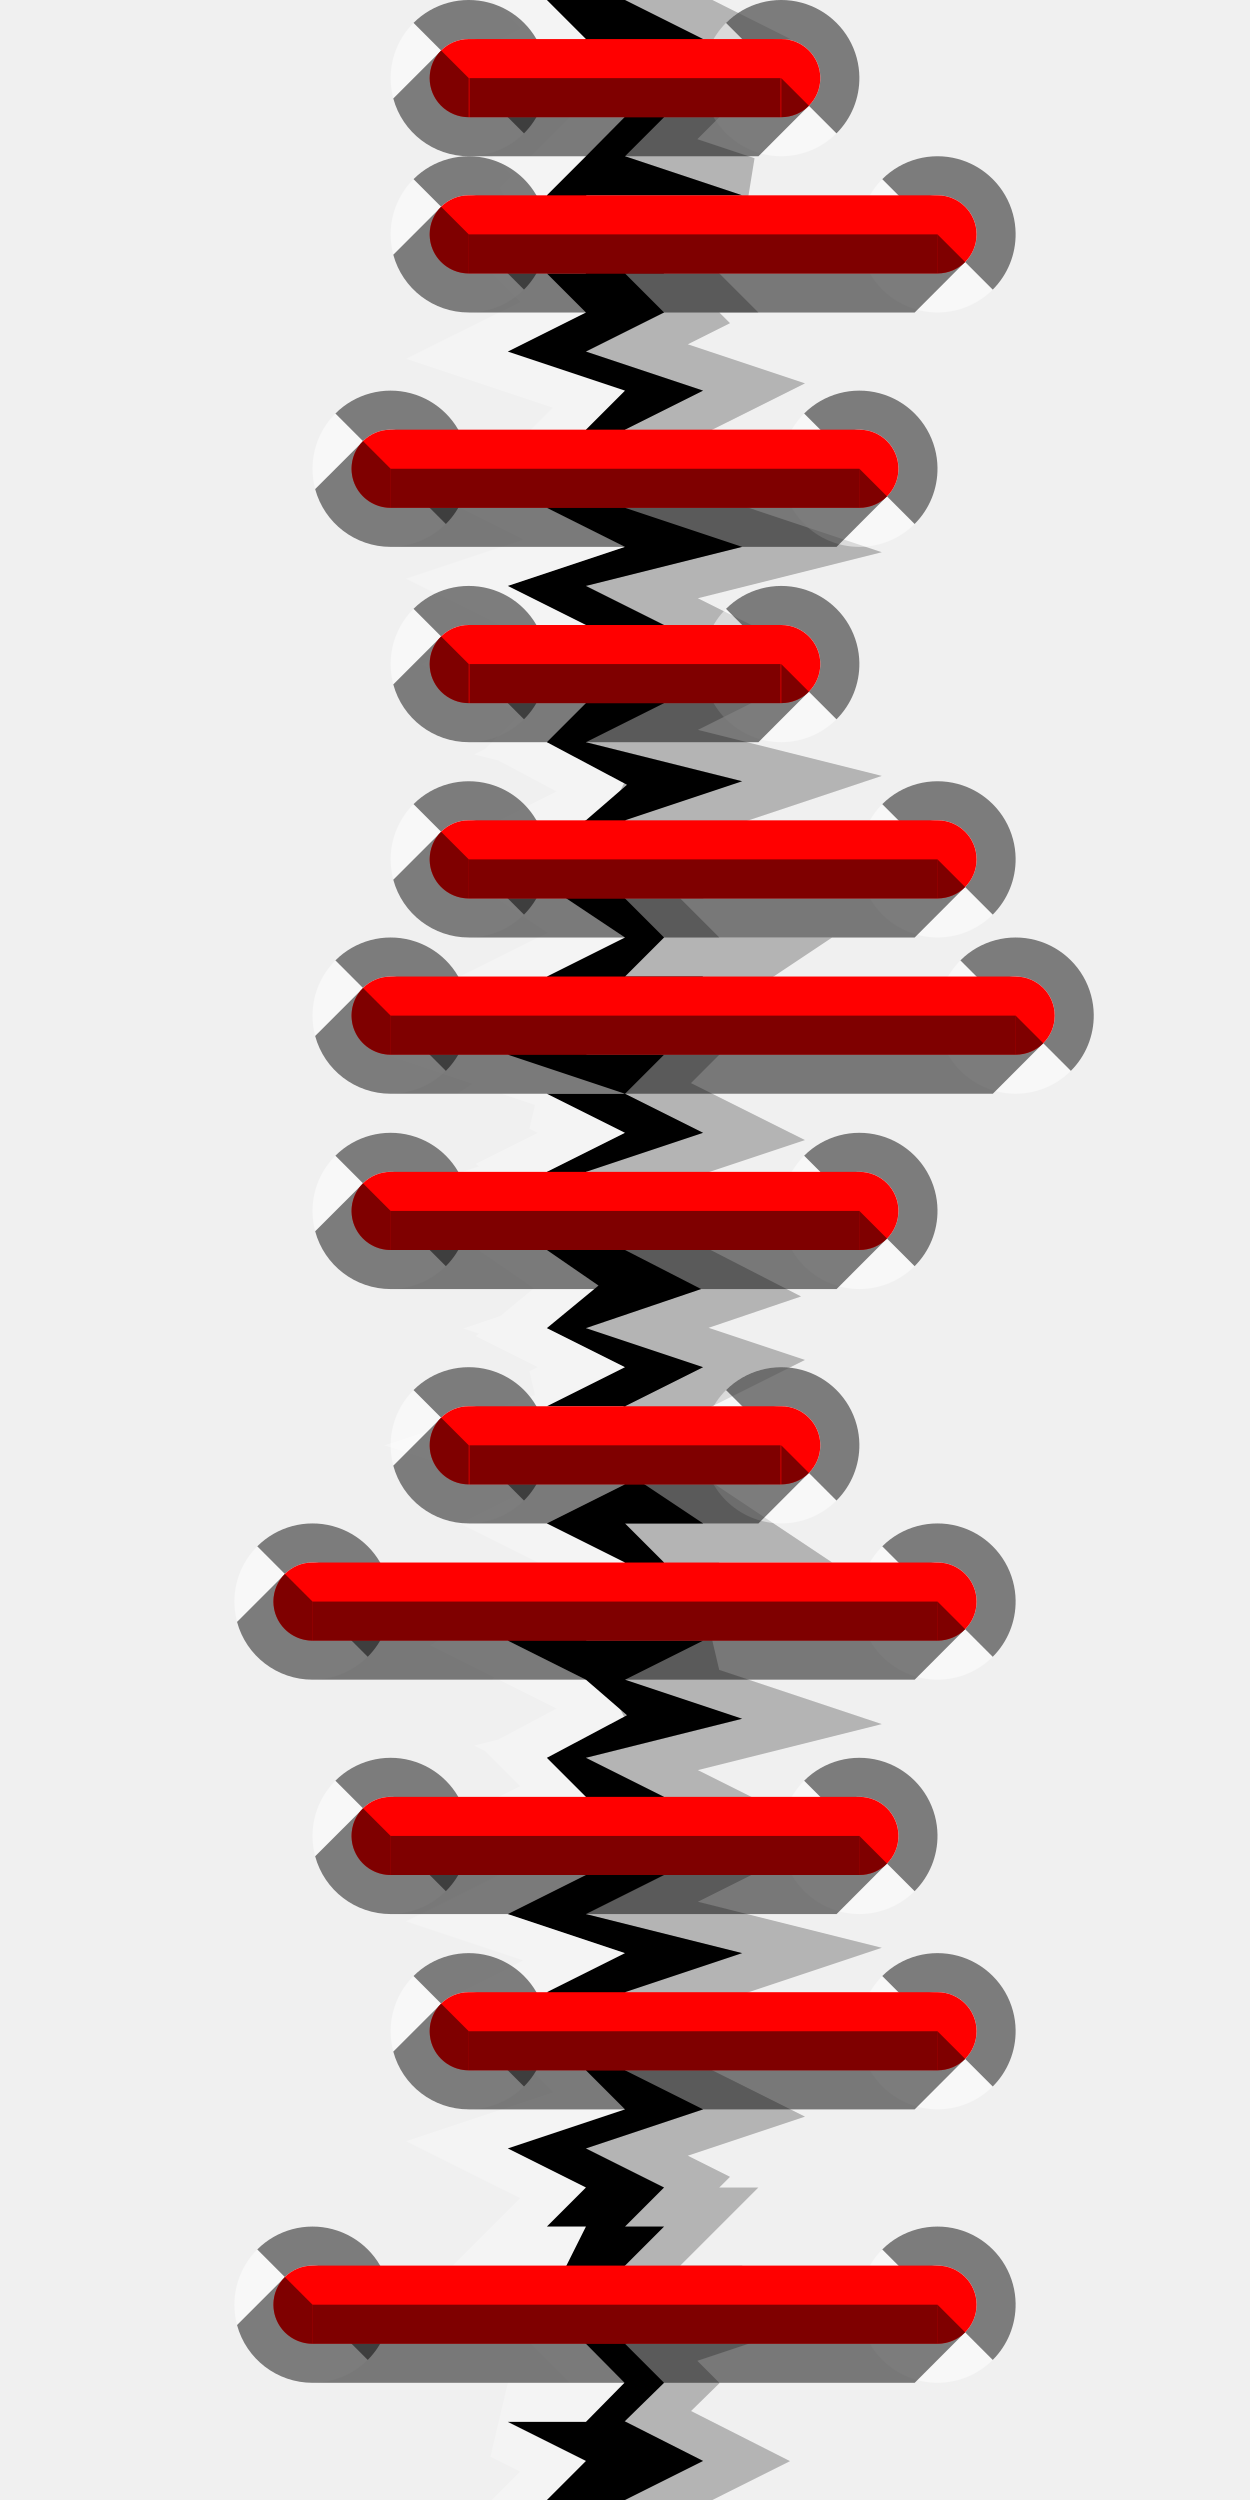
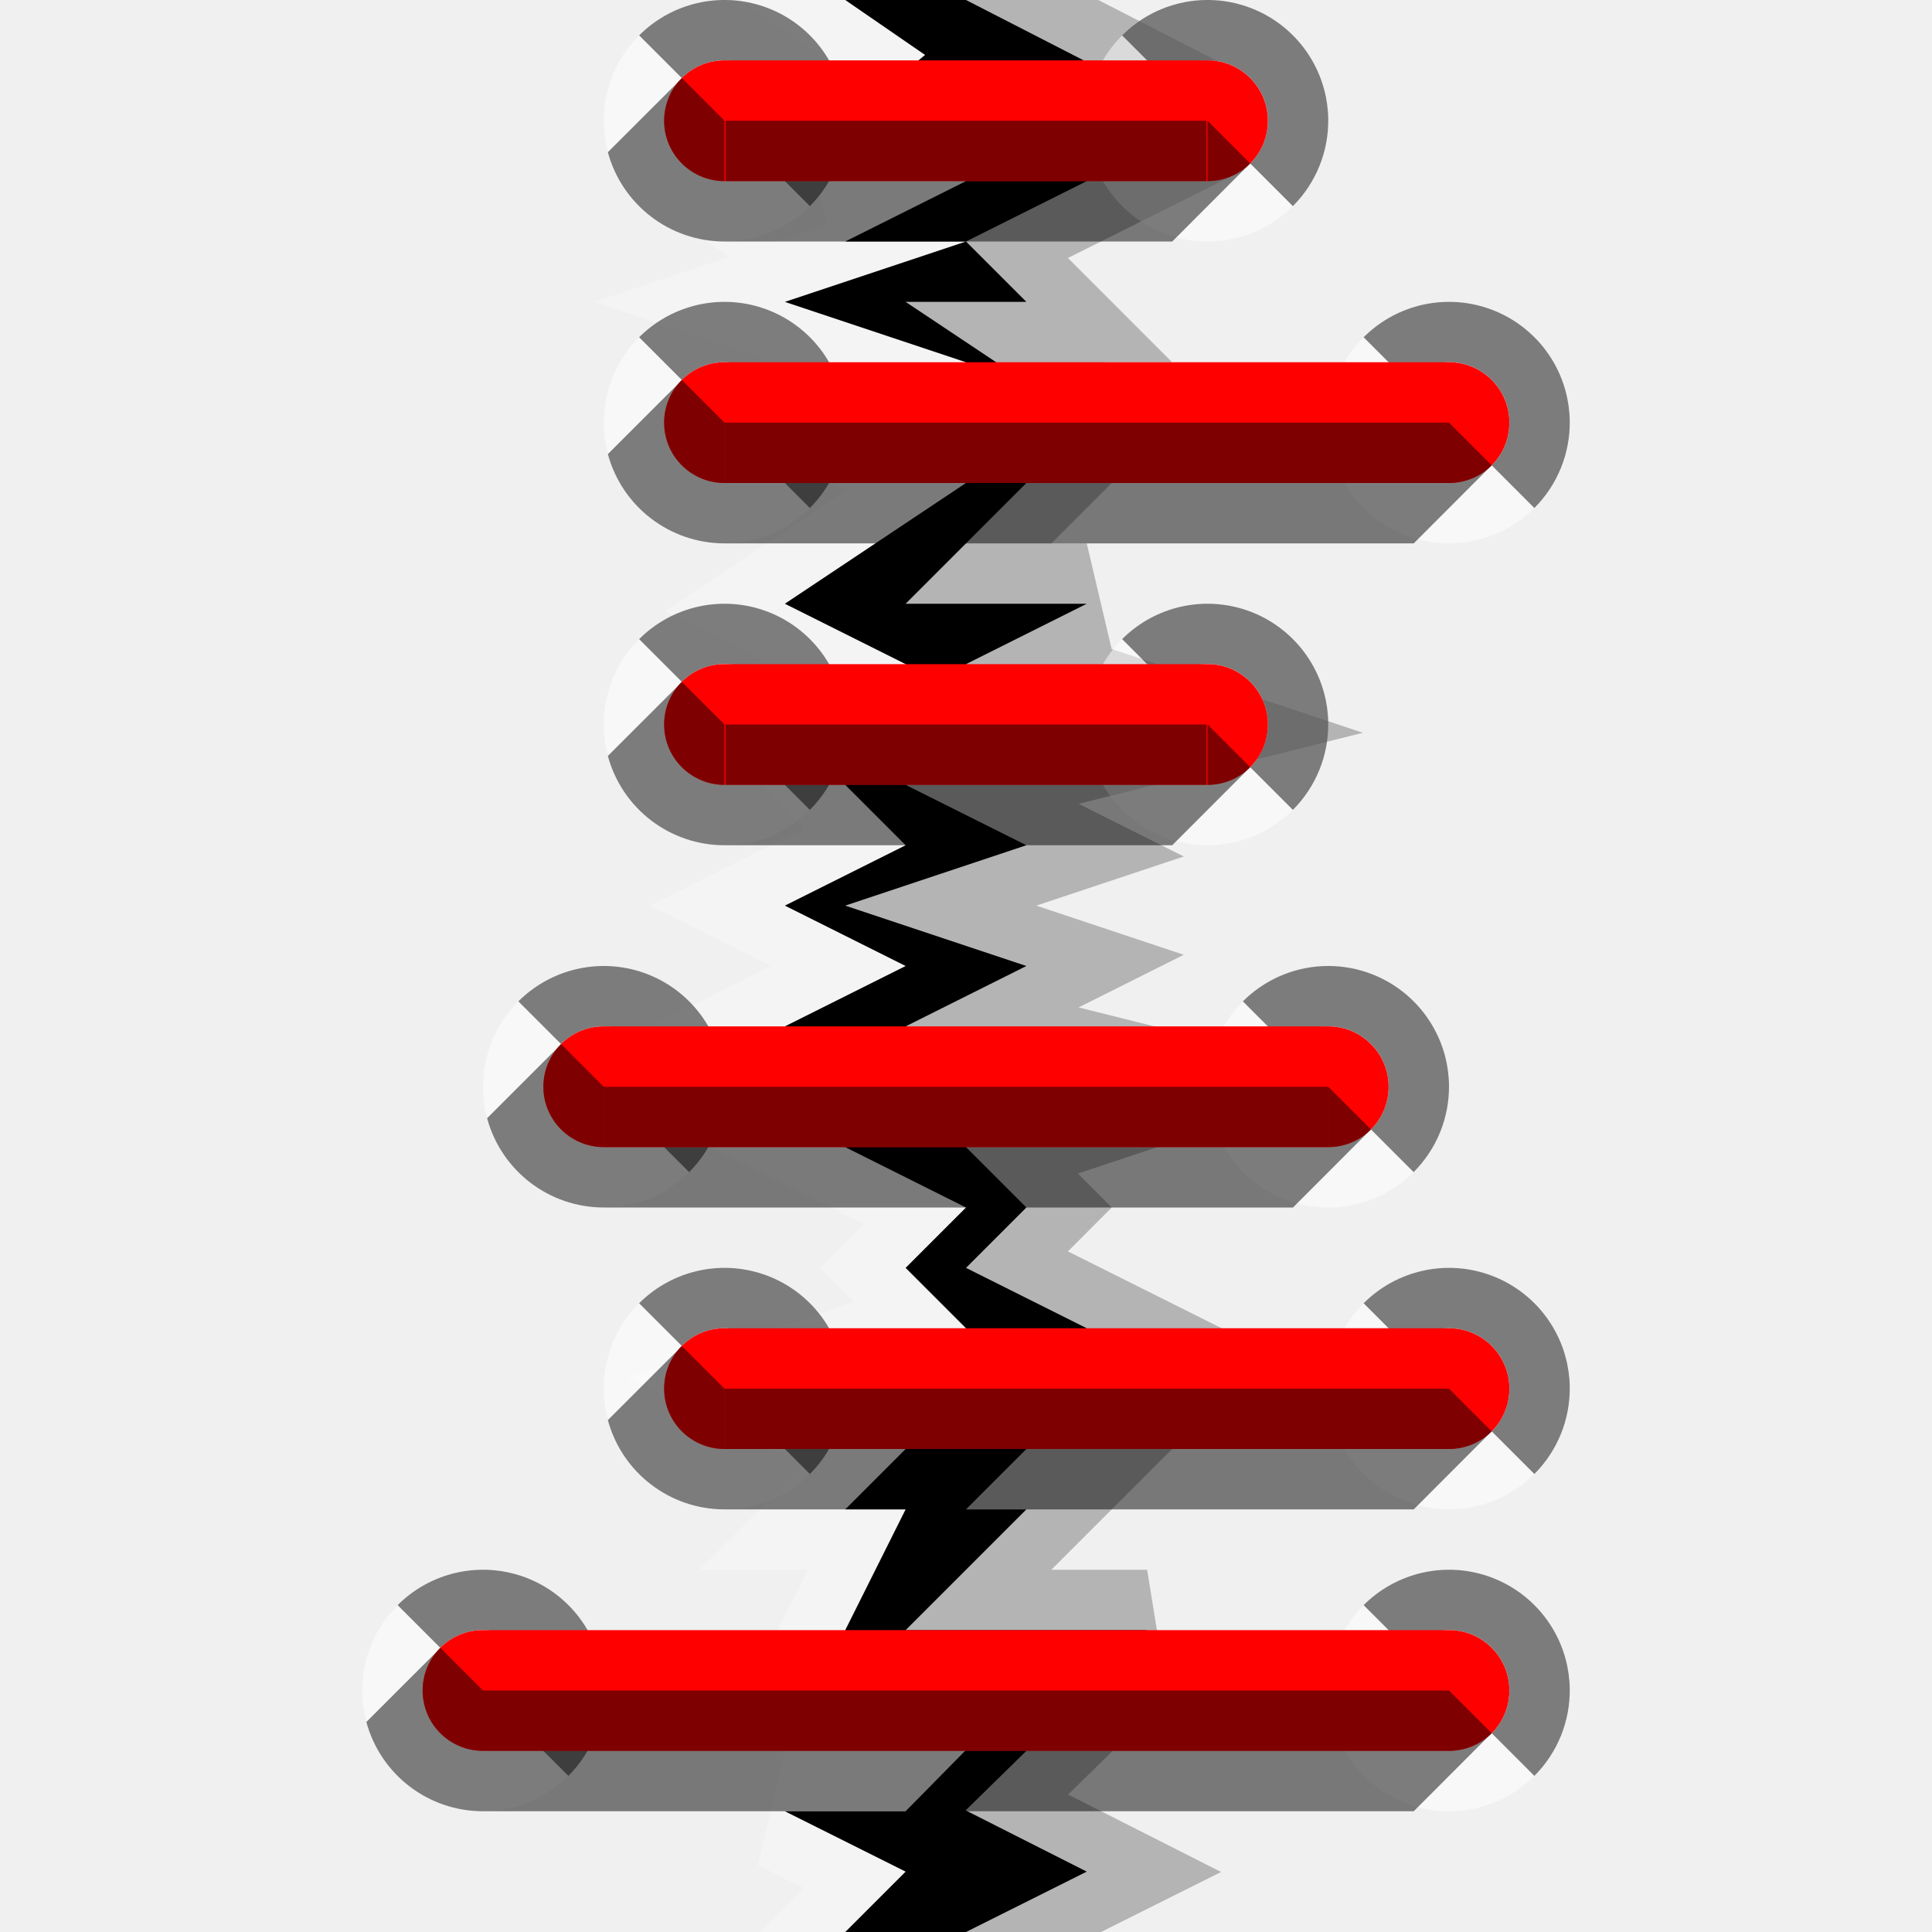
- <svg xmlns="http://www.w3.org/2000/svg" xmlns:xlink="http://www.w3.org/1999/xlink" width="32" height="64" id="svg4150" version="1.1" viewBox="0 0 32 64">
+ <svg xmlns="http://www.w3.org/2000/svg" xmlns:xlink="http://www.w3.org/1999/xlink" width="32" height="32" id="svg4150" version="1.1" viewBox="0 0 32 32">
  <defs id="defs4152">
    </defs>
-   <g id="layer1" transform="translate(0,32)">
-     <g id="g11842" transform="translate(-16,0)">
-       <rect y="-32" x="16" height="64" width="32" id="rect11840" style="opacity:1;fill:none;fill-opacity:0.5;fill-rule:nonzero;stroke:none;stroke-width:2;stroke-linecap:square;stroke-linejoin:miter;stroke-miterlimit:4;stroke-dasharray:none;stroke-dashoffset:0;stroke-opacity:0.251" />
-       <path id="path6168" d="M 38.574,17.863 33.852,19.438 34.414,20 33.688,20.727 l 2.92,1.459 -3,1 L 34.688,23.727 34.414,24 l 1,0 -2,2 L 35,26 l 0.316,1.949 -1.465,0.488 0.57,0.57 -0.73,0.715 2.533,1.283 L 34.236,32 32,32 l 0,-4 -1,-1 1,-2 -1,-2 1,-1 0,-4 -1,-1 0,-1 -1,-1 1,-1 0,-1 1,-1 -1,-2 1,-2 0,-2 -1,-1 1,-1 0,-1 -1,-1 1,-1 0,-1 2.191,0 2.316,1.189 -2.367,0.803 2.467,0.822 L 33.688,4.273 35.414,6 l -1.111,0 3,2 -2.889,0 -1,1 L 34,9 l 0.412,1.75 4.162,1.387 -4.709,1.178 1.742,0.871 L 33.164,15 l 2.443,0.814 -1.742,0.871 4.709,1.178 z" style="color:black;font-style:normal;font-variant:normal;font-weight:normal;font-stretch:normal;font-size:medium;line-height:normal;font-family:sans-serif;text-indent:0;text-align:start;text-decoration:none;text-decoration-line:none;text-decoration-style:solid;text-decoration-color:black;letter-spacing:normal;word-spacing:normal;text-transform:none;direction:ltr;block-progression:tb;writing-mode:lr-tb;baseline-shift:baseline;text-anchor:start;white-space:normal;clip-rule:nonzero;display:inline;overflow:visible;visibility:visible;opacity:1;isolation:auto;mix-blend-mode:normal;color-interpolation:sRGB;color-interpolation-filters:linearRGB;solid-color:black;solid-opacity:1;fill:black;fill-opacity:0.251;fill-rule:nonzero;stroke:none;stroke-width:2;stroke-linecap:square;stroke-linejoin:miter;stroke-miterlimit:4;stroke-dasharray:none;stroke-dashoffset:0;stroke-opacity:1;color-rendering:auto;image-rendering:auto;shape-rendering:auto;text-rendering:auto;enable-background:accumulate" />
-       <path id="path6162" d="M 32,32 28.586,32 29.312,31.273 28.553,30.895 29,29 30.582,29 30.291,28.705 29.586,28 l -1,0 0.5,-0.5 L 28.783,27.197 29.383,26 27.586,26 29.312,24.273 26.393,22.814 30.148,21.562 29.586,21 30.312,20.273 27.764,19 l 1.629,-0.814 -3,-1 L 28.764,16 l -2,-1 2.549,-1.273 -0.904,-0.904 -0.273,-0.137 0.619,-0.154 1.49,-0.793 L 28.766,11 l -0.18,0 0.061,-0.061 -1.635,-0.816 3,-2 L 27.764,7 29.393,6.186 25.838,5 28.078,4.254 27.697,4 28.836,4 29.695,3.713 29.553,3.105 29.764,3 28.178,2.207 28.258,2.141 27.861,2.008 28.809,1.688 29.662,0.982 28.236,0 32,0 l 0,1 -1,1 1,1 0,1 -1,1 1,1 0,2 -1,2 1,2 -1,1 0,1 -1,1 1,1 0,1 1,1 0,4 -1,1 1,2 -1,2 1,1 0,4 z" style="color:black;font-style:normal;font-variant:normal;font-weight:normal;font-stretch:normal;font-size:medium;line-height:normal;font-family:sans-serif;text-indent:0;text-align:start;text-decoration:none;text-decoration-line:none;text-decoration-style:solid;text-decoration-color:black;letter-spacing:normal;word-spacing:normal;text-transform:none;direction:ltr;block-progression:tb;writing-mode:lr-tb;baseline-shift:baseline;text-anchor:start;white-space:normal;clip-rule:nonzero;display:inline;overflow:visible;visibility:visible;opacity:1;isolation:auto;mix-blend-mode:normal;color-interpolation:sRGB;color-interpolation-filters:linearRGB;solid-color:black;solid-opacity:1;fill:white;fill-opacity:0.251;fill-rule:nonzero;stroke:none;stroke-width:2;stroke-linecap:square;stroke-linejoin:miter;stroke-miterlimit:4;stroke-dasharray:none;stroke-dashoffset:0;stroke-opacity:1;color-rendering:auto;image-rendering:auto;shape-rendering:auto;text-rendering:auto;enable-background:accumulate" />
-       <path id="path5770" d="M 32,32 34,31 31.994,29.985 33,29 l -1,-1 3,-1 -4,0 2,-2 -1,0 1,-1 -2,-1 3,-1 -2,-1 1,-1 -1,-1 3,-1 -4,-1 2,-1 -3,-1 3,-1 -2,-1 4,-1 -3,-1 2,-1 -3,0 L 33,8 32,7 34,7 31,5 33,5 32,4 34,3 31,2 33.949,1 32,0 30,0 31.322,0.91 30,2 l 2,1 -2,1 2,0 -3,1 3,1 -2,1 2,1 -3,2 2,1 1.051,0.91 L 30,13 l 1,1 -2,1 2,1 -2,1 3,1 -2,1 2,1 -1,1 1,1 -3,1 2,1 -1,1 1,0 -1,2 1,1 0.987,0.998 L 31,30 l -2,0 2,1 -1,1 z" style="opacity:1;fill:black;fill-opacity:1;fill-rule:nonzero;stroke:none;stroke-width:2;stroke-linecap:butt;stroke-linejoin:miter;stroke-miterlimit:4;stroke-dasharray:none;stroke-dashoffset:0;stroke-opacity:1" />
-       <g transform="matrix(0,-1,-1,0,48,32)" id="g5874">
+   <g id="layer1">
+     <g id="g13846" transform="matrix(0,-1,-1,0,32,32)">
+       <rect y="0" x="0" height="32" width="32" id="rect13844" style="opacity:1;fill:none;fill-opacity:0.5;fill-rule:nonzero;stroke:none;stroke-width:2;stroke-linecap:square;stroke-linejoin:miter;stroke-miterlimit:4;stroke-dasharray:none;stroke-dashoffset:0;stroke-opacity:0.251" />
+       <path id="path6168" d="M 14.137,9.426 12.562,14.148 12,13.586 11.273,14.312 9.814,11.393 l -1,3 L 8.273,13.312 8,13.586 l 0,-1 -2,2 L 6,13 4.051,12.684 3.562,14.148 2.992,13.578 2.277,14.309 0.994,11.775 0,13.764 0,16 l 4,0 1,1 2,-1 2,1 1,-1 4,0 1,1 1,0 1,1 1,-1 1,0 1,-1 2,1 2,-1 2,0 1,1 1,-1 1,0 1,1 1,-1 1,0 0,-2.191 -1.189,-2.316 -0.803,2.367 L 29.186,11.393 27.727,14.312 26,12.586 l 0,1.111 -2,-3 0,2.889 -1,1 L 23,14 21.25,13.588 19.863,9.426 18.686,14.135 17.814,12.393 17,14.836 16.186,12.393 15.314,14.135 14.137,9.426 Z" style="color:black;font-style:normal;font-variant:normal;font-weight:normal;font-stretch:normal;font-size:medium;line-height:normal;font-family:sans-serif;text-indent:0;text-align:start;text-decoration:none;text-decoration-line:none;text-decoration-style:solid;text-decoration-color:black;letter-spacing:normal;word-spacing:normal;text-transform:none;direction:ltr;block-progression:tb;writing-mode:lr-tb;baseline-shift:baseline;text-anchor:start;white-space:normal;clip-rule:nonzero;display:inline;overflow:visible;visibility:visible;opacity:1;isolation:auto;mix-blend-mode:normal;color-interpolation:sRGB;color-interpolation-filters:linearRGB;solid-color:black;solid-opacity:1;fill:black;fill-opacity:0.251;fill-rule:nonzero;stroke:none;stroke-width:2;stroke-linecap:square;stroke-linejoin:miter;stroke-miterlimit:4;stroke-dasharray:none;stroke-dashoffset:0;stroke-opacity:1;color-rendering:auto;image-rendering:auto;shape-rendering:auto;text-rendering:auto;enable-background:accumulate" />
+       <path id="path6162" d="M 0,16 0,19.414 0.727,18.688 1.105,19.447 3,19 3,17.418 3.295,17.709 4,18.414 l 0,1 0.5,-0.5 0.303,0.303 L 6,18.617 6,20.414 7.727,18.688 9.186,21.607 10.438,17.852 11,18.414 11.727,17.688 13,20.236 l 0.814,-1.629 1,3 L 16,19.236 l 1,2 1.273,-2.549 0.904,0.904 0.137,0.273 0.154,-0.619 0.793,-1.49 L 21,19.234 l 0,0.18 0.061,-0.061 0.816,1.635 2,-3 L 25,20.236 25.814,18.607 27,22.162 27.746,19.922 28,20.303 28,19.164 28.287,18.305 28.895,18.447 29,18.236 l 0.793,1.586 0.066,-0.08 0.133,0.396 L 30.312,19.191 31.018,18.338 32,19.764 32,16 l -1,0 -1,1 -1,-1 -1,0 -1,1 -1,-1 -2,0 -2,1 -2,-1 -1,1 -1,0 -1,1 -1,-1 -1,0 -1,-1 -4,0 -1,1 -2,-1 -2,1 -1,-1 -4,0 z" style="color:black;font-style:normal;font-variant:normal;font-weight:normal;font-stretch:normal;font-size:medium;line-height:normal;font-family:sans-serif;text-indent:0;text-align:start;text-decoration:none;text-decoration-line:none;text-decoration-style:solid;text-decoration-color:black;letter-spacing:normal;word-spacing:normal;text-transform:none;direction:ltr;block-progression:tb;writing-mode:lr-tb;baseline-shift:baseline;text-anchor:start;white-space:normal;clip-rule:nonzero;display:inline;overflow:visible;visibility:visible;opacity:1;isolation:auto;mix-blend-mode:normal;color-interpolation:sRGB;color-interpolation-filters:linearRGB;solid-color:black;solid-opacity:1;fill:white;fill-opacity:0.251;fill-rule:nonzero;stroke:none;stroke-width:2;stroke-linecap:square;stroke-linejoin:miter;stroke-miterlimit:4;stroke-dasharray:none;stroke-dashoffset:0;stroke-opacity:1;color-rendering:auto;image-rendering:auto;shape-rendering:auto;text-rendering:auto;enable-background:accumulate" />
+       <path id="path5770" d="M 0,16 1,14 2.015,16.006 3,15 l 1,1 1,-3 0,4 2,-2 0,1 1,-1 1,2 1,-3 1,2 1,-1 1,1 1,-3 1,4 1,-2 1,3 1,-3 1,2 1,-4 1,3 1,-2 0,3 2,-2 1,1 0,-2 2,3 0,-2 1,1 1,-2 1,3 1,-2.949 L 32,16 32,18 31.09,16.678 30,18 l -1,-2 -1,2 0,-2 -1,3 -1,-3 -1,2 -1,-2 -2,3 L 21,17 20.09,15.949 19,18 18,17 17,19 16,17 15,19 14,16 13,18 12,16 11,17 10,16 9,19 8,17 7,18 7,17 5,18 4,17 3.002,16.013 2,17 2,19 1,17 0,18 Z" style="opacity:1;fill:black;fill-opacity:1;fill-rule:nonzero;stroke:none;stroke-width:2;stroke-linecap:butt;stroke-linejoin:miter;stroke-miterlimit:4;stroke-dasharray:none;stroke-dashoffset:0;stroke-opacity:1" />
+       <g transform="translate(-0.9999998,0)" id="g5874">
        <g transform="translate(-4,16)" id="g5868">
          <path style="opacity:1;fill:white;fill-opacity:0.5;fill-rule:nonzero;stroke:none;stroke-width:2;stroke-linecap:round;stroke-linejoin:miter;stroke-miterlimit:4;stroke-dasharray:none;stroke-dashoffset:0;stroke-opacity:1" d="M 9,6 A 2,2 0 0 0 7,8 2,2 0 0 0 9,10 2,2 0 0 0 11,8 2,2 0 0 0 9,6 Z M 9,7 A 1,1 0 0 1 10,8 1,1 0 0 1 9,9 1,1 0 0 1 8,8 1,1 0 0 1 9,7 Z" id="path5870" />
          <path style="opacity:1;fill:black;fill-opacity:0.502;fill-rule:nonzero;stroke:none;stroke-width:2;stroke-linecap:round;stroke-linejoin:miter;stroke-miterlimit:4;stroke-dasharray:none;stroke-dashoffset:0;stroke-opacity:1" d="M 9.029,6 A 2,2 0 0 0 7.586,6.586 L 8.293,7.293 A 1,1 0 0 1 9.26,7.033 1,1 0 0 1 9.967,7.74 1,1 0 0 1 9.707,8.707 L 10.414,9.414 A 2,2 0 0 0 10.932,7.482 2,2 0 0 0 9.518,6.068 2,2 0 0 0 9.029,6 Z" id="path5872" />
        </g>
        <g id="g5864" transform="translate(-4,0)">
          <path id="path5858" d="M 9,6 A 2,2 0 0 0 7,8 2,2 0 0 0 9,10 2,2 0 0 0 11,8 2,2 0 0 0 9,6 Z M 9,7 A 1,1 0 0 1 10,8 1,1 0 0 1 9,9 1,1 0 0 1 8,8 1,1 0 0 1 9,7 Z" style="opacity:1;fill:white;fill-opacity:0.5;fill-rule:nonzero;stroke:none;stroke-width:2;stroke-linecap:round;stroke-linejoin:miter;stroke-miterlimit:4;stroke-dasharray:none;stroke-dashoffset:0;stroke-opacity:1" />
          <path id="path5852" d="M 9.029,6 A 2,2 0 0 0 7.586,6.586 L 8.293,7.293 A 1,1 0 0 1 9.26,7.033 1,1 0 0 1 9.967,7.74 1,1 0 0 1 9.707,8.707 L 10.414,9.414 A 2,2 0 0 0 10.932,7.482 2,2 0 0 0 9.518,6.068 2,2 0 0 0 9.029,6 Z" style="opacity:1;fill:black;fill-opacity:0.502;fill-rule:nonzero;stroke:none;stroke-width:2;stroke-linecap:round;stroke-linejoin:miter;stroke-miterlimit:4;stroke-dasharray:none;stroke-dashoffset:0;stroke-opacity:1" />
        </g>
        <path style="opacity:1;fill:black;fill-opacity:0.502;fill-rule:nonzero;stroke:none;stroke-width:2;stroke-linecap:round;stroke-linejoin:miter;stroke-miterlimit:4;stroke-dasharray:none;stroke-dashoffset:0;stroke-opacity:1" d="M 4.293,7.293 3,8.584 3,24 a 2,2 0 0 0 1.479,1.932 L 5.705,24.705 5,24 5,8 4.293,7.293 Z" id="path5830" />
        <path style="opacity:1;fill:red;fill-opacity:1;fill-rule:nonzero;stroke:none;stroke-width:2;stroke-linecap:round;stroke-linejoin:miter;stroke-miterlimit:4;stroke-dasharray:none;stroke-dashoffset:0;stroke-opacity:1" d="M 5,7 A 1,1 0 0 0 4,8 l 0,16 a 1,1 0 0 0 1,1 1,1 0 0 0 1,-1 L 6,8 A 1,1 0 0 0 5,7 Z" id="path5816" />
        <path style="opacity:1;fill:black;fill-opacity:0.502;fill-rule:nonzero;stroke:none;stroke-width:2;stroke-linecap:round;stroke-linejoin:miter;stroke-miterlimit:4;stroke-dasharray:none;stroke-dashoffset:0;stroke-opacity:1" id="path5806" d="M 4,8 A 1,1 0 0 1 4.293,7.293 L 5,8 Z" />
        <path style="opacity:1;fill:black;fill-opacity:0.502;fill-rule:nonzero;stroke:none;stroke-width:2;stroke-linecap:round;stroke-linejoin:miter;stroke-miterlimit:4;stroke-dasharray:none;stroke-dashoffset:0;stroke-opacity:1" id="path5808" d="M 5.707,24.707 A 1,1 0 0 1 4.617,24.924 1,1 0 0 1 4,24 l 1,0 z" />
        <rect style="opacity:1;fill:black;fill-opacity:0.502;fill-rule:nonzero;stroke:none;stroke-width:2;stroke-linecap:round;stroke-linejoin:miter;stroke-miterlimit:4;stroke-dasharray:none;stroke-dashoffset:0;stroke-opacity:1" id="rect5812" width="1" height="16" x="4" y="8" />
      </g>
-       <g transform="matrix(0,-1,-1,0,32,46)" id="g8722">
+       <g transform="translate(-21,16)" id="g8722">
        <g id="g8648" transform="translate(32,-4)">
          <path id="path8650" d="M 9,6 A 2,2 0 0 0 7,8 2,2 0 0 0 9,10 2,2 0 0 0 11,8 2,2 0 0 0 9,6 Z M 9,7 A 1,1 0 0 1 10,8 1,1 0 0 1 9,9 1,1 0 0 1 8,8 1,1 0 0 1 9,7 Z" style="opacity:1;fill:white;fill-opacity:0.5;fill-rule:nonzero;stroke:none;stroke-width:2;stroke-linecap:round;stroke-linejoin:miter;stroke-miterlimit:4;stroke-dasharray:none;stroke-dashoffset:0;stroke-opacity:1" />
          <path id="path8652" d="M 9.029,6 A 2,2 0 0 0 7.586,6.586 L 8.293,7.293 A 1,1 0 0 1 9.26,7.033 1,1 0 0 1 9.967,7.74 1,1 0 0 1 9.707,8.707 L 10.414,9.414 A 2,2 0 0 0 10.932,7.482 2,2 0 0 0 9.518,6.068 2,2 0 0 0 9.029,6 Z" style="opacity:1;fill:black;fill-opacity:0.502;fill-rule:nonzero;stroke:none;stroke-width:2;stroke-linecap:round;stroke-linejoin:miter;stroke-miterlimit:4;stroke-dasharray:none;stroke-dashoffset:0;stroke-opacity:1" />
        </g>
        <g transform="translate(32,-12)" id="g8654">
          <path style="opacity:1;fill:white;fill-opacity:0.5;fill-rule:nonzero;stroke:none;stroke-width:2;stroke-linecap:round;stroke-linejoin:miter;stroke-miterlimit:4;stroke-dasharray:none;stroke-dashoffset:0;stroke-opacity:1" d="M 9,6 A 2,2 0 0 0 7,8 2,2 0 0 0 9,10 2,2 0 0 0 11,8 2,2 0 0 0 9,6 Z M 9,7 A 1,1 0 0 1 10,8 1,1 0 0 1 9,9 1,1 0 0 1 8,8 1,1 0 0 1 9,7 Z" id="path8656" />
          <path style="opacity:1;fill:black;fill-opacity:0.502;fill-rule:nonzero;stroke:none;stroke-width:2;stroke-linecap:round;stroke-linejoin:miter;stroke-miterlimit:4;stroke-dasharray:none;stroke-dashoffset:0;stroke-opacity:1" d="M 9.029,6 A 2,2 0 0 0 7.586,6.586 L 8.293,7.293 A 1,1 0 0 1 9.26,7.033 1,1 0 0 1 9.967,7.74 1,1 0 0 1 9.707,8.707 L 10.414,9.414 A 2,2 0 0 0 10.932,7.482 2,2 0 0 0 9.518,6.068 2,2 0 0 0 9.029,6 Z" id="path8658" />
        </g>
        <path id="path8660" d="M 40.293,-4.707 39,-3.416 39,4 c -3.72e-4,0.904 0.606,1.696 1.479,1.932 L 41.705,4.705 41,4 41,-4 Z" style="opacity:1;fill:black;fill-opacity:0.502;fill-rule:nonzero;stroke:none;stroke-width:2;stroke-linecap:round;stroke-linejoin:miter;stroke-miterlimit:4;stroke-dasharray:none;stroke-dashoffset:0;stroke-opacity:1" />
        <path id="path8703" d="m 41,-5 c -0.552,0 -1,0.448 -1,1 l 0,8 c 0,0.552 0.448,1 1,1 0.552,0 1,-0.448 1,-1 l 0,-8 c 0,-0.552 -0.448,-1 -1,-1 z" style="opacity:1;fill:red;fill-opacity:1;fill-rule:nonzero;stroke:none;stroke-width:2;stroke-linecap:round;stroke-linejoin:miter;stroke-miterlimit:4;stroke-dasharray:none;stroke-dashoffset:0;stroke-opacity:1" />
        <path d="m 40,-4 a 1,1 0 0 1 0.293,-0.707 L 41,-4 Z" id="path8664" style="opacity:1;fill:black;fill-opacity:0.502;fill-rule:nonzero;stroke:none;stroke-width:2;stroke-linecap:round;stroke-linejoin:miter;stroke-miterlimit:4;stroke-dasharray:none;stroke-dashoffset:0;stroke-opacity:1" />
        <path d="M 41.707,4.707 A 1,1 0 0 1 40.617,4.924 1,1 0 0 1 40,4 l 1,0 z" id="path8666" style="opacity:1;fill:black;fill-opacity:0.502;fill-rule:nonzero;stroke:none;stroke-width:2;stroke-linecap:round;stroke-linejoin:miter;stroke-miterlimit:4;stroke-dasharray:none;stroke-dashoffset:0;stroke-opacity:1" />
        <rect y="-3.983" x="40" height="7.965" width="1" id="rect8668" style="opacity:1;fill:black;fill-opacity:0.502;fill-rule:nonzero;stroke:none;stroke-width:2;stroke-linecap:round;stroke-linejoin:miter;stroke-miterlimit:4;stroke-dasharray:none;stroke-dashoffset:0;stroke-opacity:1" />
      </g>
-       <g id="g8786" transform="matrix(0,-1,-1,0,36,59)">
+       <g id="g8786" transform="translate(-30,12)">
        <g transform="translate(30,0)" id="g8788">
          <path style="opacity:1;fill:white;fill-opacity:0.5;fill-rule:nonzero;stroke:none;stroke-width:2;stroke-linecap:round;stroke-linejoin:miter;stroke-miterlimit:4;stroke-dasharray:none;stroke-dashoffset:0;stroke-opacity:1" d="M 9,6 A 2,2 0 0 0 7,8 2,2 0 0 0 9,10 2,2 0 0 0 11,8 2,2 0 0 0 9,6 Z M 9,7 A 1,1 0 0 1 10,8 1,1 0 0 1 9,9 1,1 0 0 1 8,8 1,1 0 0 1 9,7 Z" id="path8790" />
          <path style="opacity:1;fill:black;fill-opacity:0.502;fill-rule:nonzero;stroke:none;stroke-width:2;stroke-linecap:round;stroke-linejoin:miter;stroke-miterlimit:4;stroke-dasharray:none;stroke-dashoffset:0;stroke-opacity:1" d="M 9.029,6 A 2,2 0 0 0 7.586,6.586 L 8.293,7.293 A 1,1 0 0 1 9.26,7.033 1,1 0 0 1 9.967,7.74 1,1 0 0 1 9.707,8.707 L 10.414,9.414 A 2,2 0 0 0 10.932,7.482 2,2 0 0 0 9.518,6.068 2,2 0 0 0 9.029,6 Z" id="path8792" />
        </g>
        <g id="g8794" transform="translate(30,-12)">
          <path id="path8796" d="M 9,6 A 2,2 0 0 0 7,8 2,2 0 0 0 9,10 2,2 0 0 0 11,8 2,2 0 0 0 9,6 Z M 9,7 A 1,1 0 0 1 10,8 1,1 0 0 1 9,9 1,1 0 0 1 8,8 1,1 0 0 1 9,7 Z" style="opacity:1;fill:white;fill-opacity:0.5;fill-rule:nonzero;stroke:none;stroke-width:2;stroke-linecap:round;stroke-linejoin:miter;stroke-miterlimit:4;stroke-dasharray:none;stroke-dashoffset:0;stroke-opacity:1" />
          <path id="path8798" d="M 9.029,6 A 2,2 0 0 0 7.586,6.586 L 8.293,7.293 A 1,1 0 0 1 9.26,7.033 1,1 0 0 1 9.967,7.74 1,1 0 0 1 9.707,8.707 L 10.414,9.414 A 2,2 0 0 0 10.932,7.482 2,2 0 0 0 9.518,6.068 2,2 0 0 0 9.029,6 Z" style="opacity:1;fill:black;fill-opacity:0.502;fill-rule:nonzero;stroke:none;stroke-width:2;stroke-linecap:round;stroke-linejoin:miter;stroke-miterlimit:4;stroke-dasharray:none;stroke-dashoffset:0;stroke-opacity:1" />
        </g>
        <path style="opacity:1;fill:black;fill-opacity:0.502;fill-rule:nonzero;stroke:none;stroke-width:2;stroke-linecap:round;stroke-linejoin:miter;stroke-miterlimit:4;stroke-dasharray:none;stroke-dashoffset:0;stroke-opacity:1" d="M 38.293,-4.707 37,-3.416 37,8 c -3.72e-4,0.904 0.606,1.696 1.479,1.932 L 39.705,8.705 39,8 39,-4 Z" id="path8800" />
        <path style="opacity:1;fill:red;fill-opacity:1;fill-rule:nonzero;stroke:none;stroke-width:2;stroke-linecap:round;stroke-linejoin:miter;stroke-miterlimit:4;stroke-dasharray:none;stroke-dashoffset:0;stroke-opacity:1" d="m 39,-5 c -0.552,0 -1,0.448 -1,1 l 0,12 c 0,0.552 0.448,1 1,1 0.552,0 1,-0.448 1,-1 l 0,-12 c 0,-0.552 -0.448,-1 -1,-1 z" id="path8802" />
        <path style="opacity:1;fill:black;fill-opacity:0.502;fill-rule:nonzero;stroke:none;stroke-width:2;stroke-linecap:round;stroke-linejoin:miter;stroke-miterlimit:4;stroke-dasharray:none;stroke-dashoffset:0;stroke-opacity:1" id="path8804" d="m 38,-4 a 1,1 0 0 1 0.293,-0.707 L 39,-4 Z" />
        <path style="opacity:1;fill:black;fill-opacity:0.502;fill-rule:nonzero;stroke:none;stroke-width:2;stroke-linecap:round;stroke-linejoin:miter;stroke-miterlimit:4;stroke-dasharray:none;stroke-dashoffset:0;stroke-opacity:1" id="path8806" d="M 39.707,8.707 A 1,1 0 0 1 38.617,8.924 1,1 0 0 1 38,8 l 1,0 z" />
        <rect style="opacity:1;fill:black;fill-opacity:0.502;fill-rule:nonzero;stroke:none;stroke-width:2;stroke-linecap:round;stroke-linejoin:miter;stroke-miterlimit:4;stroke-dasharray:none;stroke-dashoffset:0;stroke-opacity:1" id="rect8808" width="1" height="12" x="38" y="-4" />
      </g>
-       <path style="color:black;font-style:normal;font-variant:normal;font-weight:normal;font-stretch:normal;font-size:medium;line-height:normal;font-family:sans-serif;text-indent:0;text-align:start;text-decoration:none;text-decoration-line:none;text-decoration-style:solid;text-decoration-color:black;letter-spacing:normal;word-spacing:normal;text-transform:none;direction:ltr;block-progression:tb;writing-mode:lr-tb;baseline-shift:baseline;text-anchor:start;white-space:normal;clip-rule:nonzero;display:inline;overflow:visible;visibility:visible;opacity:1;isolation:auto;mix-blend-mode:normal;color-interpolation:sRGB;color-interpolation-filters:linearRGB;solid-color:black;solid-opacity:1;fill:black;fill-opacity:0.251;fill-rule:nonzero;stroke:none;stroke-width:2;stroke-linecap:square;stroke-linejoin:miter;stroke-miterlimit:4;stroke-dasharray:none;stroke-dashoffset:0;stroke-opacity:1;color-rendering:auto;image-rendering:auto;shape-rendering:auto;text-rendering:auto;enable-background:accumulate" d="M 38.574,-17.863 33.852,-19.438 34.414,-20 33.688,-20.727 l 2.92,-1.459 -3,-1 L 34.688,-23.727 34.414,-24 l 1,0 -2,-2 1.586,0 0.316,-1.949 -1.465,-0.488 0.57,-0.57 -0.73,-0.715 2.533,-1.283 L 34.236,-32 32,-32 l 0,4 -1,1 1,2 -1,2 1,1 0,4 -1,1 0,1 -1,1 1,1 0,1 1,1 -1,2 1,2 0,2 -1,1 1,1 0,1 -1,1 1,1 0,1 2.191,0 2.316,-1.189 -2.367,-0.803 2.467,-0.822 L 33.688,-4.273 35.414,-6 l -1.111,0 3,-2 -2.889,0 -1,-1 L 34,-9 l 0.412,-1.75 4.162,-1.387 -4.709,-1.178 1.742,-0.871 L 33.164,-15 l 2.443,-0.814 -1.742,-0.871 4.709,-1.178 z" id="path8834" />
-       <path style="color:black;font-style:normal;font-variant:normal;font-weight:normal;font-stretch:normal;font-size:medium;line-height:normal;font-family:sans-serif;text-indent:0;text-align:start;text-decoration:none;text-decoration-line:none;text-decoration-style:solid;text-decoration-color:black;letter-spacing:normal;word-spacing:normal;text-transform:none;direction:ltr;block-progression:tb;writing-mode:lr-tb;baseline-shift:baseline;text-anchor:start;white-space:normal;clip-rule:nonzero;display:inline;overflow:visible;visibility:visible;opacity:1;isolation:auto;mix-blend-mode:normal;color-interpolation:sRGB;color-interpolation-filters:linearRGB;solid-color:black;solid-opacity:1;fill:white;fill-opacity:0.251;fill-rule:nonzero;stroke:none;stroke-width:2;stroke-linecap:square;stroke-linejoin:miter;stroke-miterlimit:4;stroke-dasharray:none;stroke-dashoffset:0;stroke-opacity:1;color-rendering:auto;image-rendering:auto;shape-rendering:auto;text-rendering:auto;enable-background:accumulate" d="m 32,-32 -3.414,0 0.727,0.727 -0.76,0.379 L 29,-29 l 1.582,0 -0.291,0.295 L 29.586,-28 l -1,0 0.5,0.5 -0.303,0.303 0.6,1.197 -1.797,0 1.727,1.727 -2.92,1.459 3.756,1.252 L 29.586,-21 30.312,-20.273 27.764,-19 l 1.629,0.814 -3,1 2.371,1.186 -2,1 2.549,1.273 -0.904,0.904 -0.273,0.137 0.619,0.154 1.49,0.793 L 28.766,-11 l -0.18,0 0.061,0.061 -1.635,0.816 3,2 L 27.764,-7 29.393,-6.186 25.838,-5 28.078,-4.254 27.697,-4 l 1.139,0 0.859,0.287 -0.143,0.607 L 29.764,-3 l -1.586,0.793 0.08,0.066 -0.396,0.133 0.947,0.32 0.854,0.705 L 28.236,0 32,0 l 0,-1 -1,-1 1,-1 0,-1 -1,-1 1,-1 0,-2 -1,-2 1,-2 -1,-1 0,-1 -1,-1 1,-1 0,-1 1,-1 0,-4 -1,-1 1,-2 -1,-2 1,-1 0,-4 z" id="path8836" />
-       <path style="opacity:1;fill:black;fill-opacity:1;fill-rule:nonzero;stroke:none;stroke-width:2;stroke-linecap:butt;stroke-linejoin:miter;stroke-miterlimit:4;stroke-dasharray:none;stroke-dashoffset:0;stroke-opacity:1" d="m 32,-32 2,1 -2.006,1.015 L 33,-29 l -1,1 3,1 -4,0 2,2 -1,0 1,1 -2,1 3,1 -2,1 1,1 -1,1 3,1 -4,1 2,1 -3,1 3,1 -2,1 4,1 -3,1 2,1 -3,0 2,2 -1,1 2,0 -3,2 2,0 -1,1 2,1 -3,1 2.949,1 L 32,0 30,0 31.322,-0.91 30,-2 l 2,-1 -2,-1 2,0 -3,-1 3,-1 -2,-1 2,-1 -3,-2 2,-1 1.051,-0.91 L 30,-13 l 1,-1 -2,-1 2,-1 -2,-1 3,-1 -2,-1 2,-1 -1,-1 1,-1 -3,-1 2,-1 -1,-1 1,0 -1,-2 1,-1 0.987,-0.998 L 31,-30 l -2,0 2,-1 -1,-1 z" id="path8838" />
-       <use height="100%" width="100%" transform="translate(-2,-21)" id="use8840" xlink:href="#g8786" y="0" x="0" />
-       <use height="100%" width="100%" transform="translate(-2,-5)" id="use8842" xlink:href="#g8786" y="0" x="0" />
-       <use height="100%" width="100%" transform="translate(0,-18)" id="use8844" xlink:href="#g5874" y="0" x="0" />
-       <use height="100%" width="100%" transform="translate(2,-15)" id="use8846" xlink:href="#use8844" y="0" x="0" />
-       <use height="100%" width="100%" transform="translate(0,-20)" id="use8848" xlink:href="#g8722" y="0" x="0" />
-       <use height="100%" width="100%" transform="translate(0,-15)" id="use8850" xlink:href="#use8848" y="0" x="0" />
-       <use height="100%" width="100%" transform="translate(0,-30)" id="use8852" xlink:href="#g8786" y="0" x="0" />
-       <use height="100%" width="100%" transform="translate(-2,-10)" id="use8854" xlink:href="#use8852" y="0" x="0" />
-       <use height="100%" width="100%" transform="translate(2,-6)" id="use8856" xlink:href="#use8854" y="0" x="0" />
+       <use height="100%" width="100%" transform="translate(5,2)" id="use8842" xlink:href="#g8786" y="0" x="0" />
+       <use height="100%" width="100%" transform="translate(10,0)" id="use13840" xlink:href="#g8722" y="0" x="0" />
+       <use height="100%" width="100%" transform="translate(11,-2)" id="use13842" xlink:href="#use8842" y="0" x="0" />
    </g>
  </g>
</svg>
